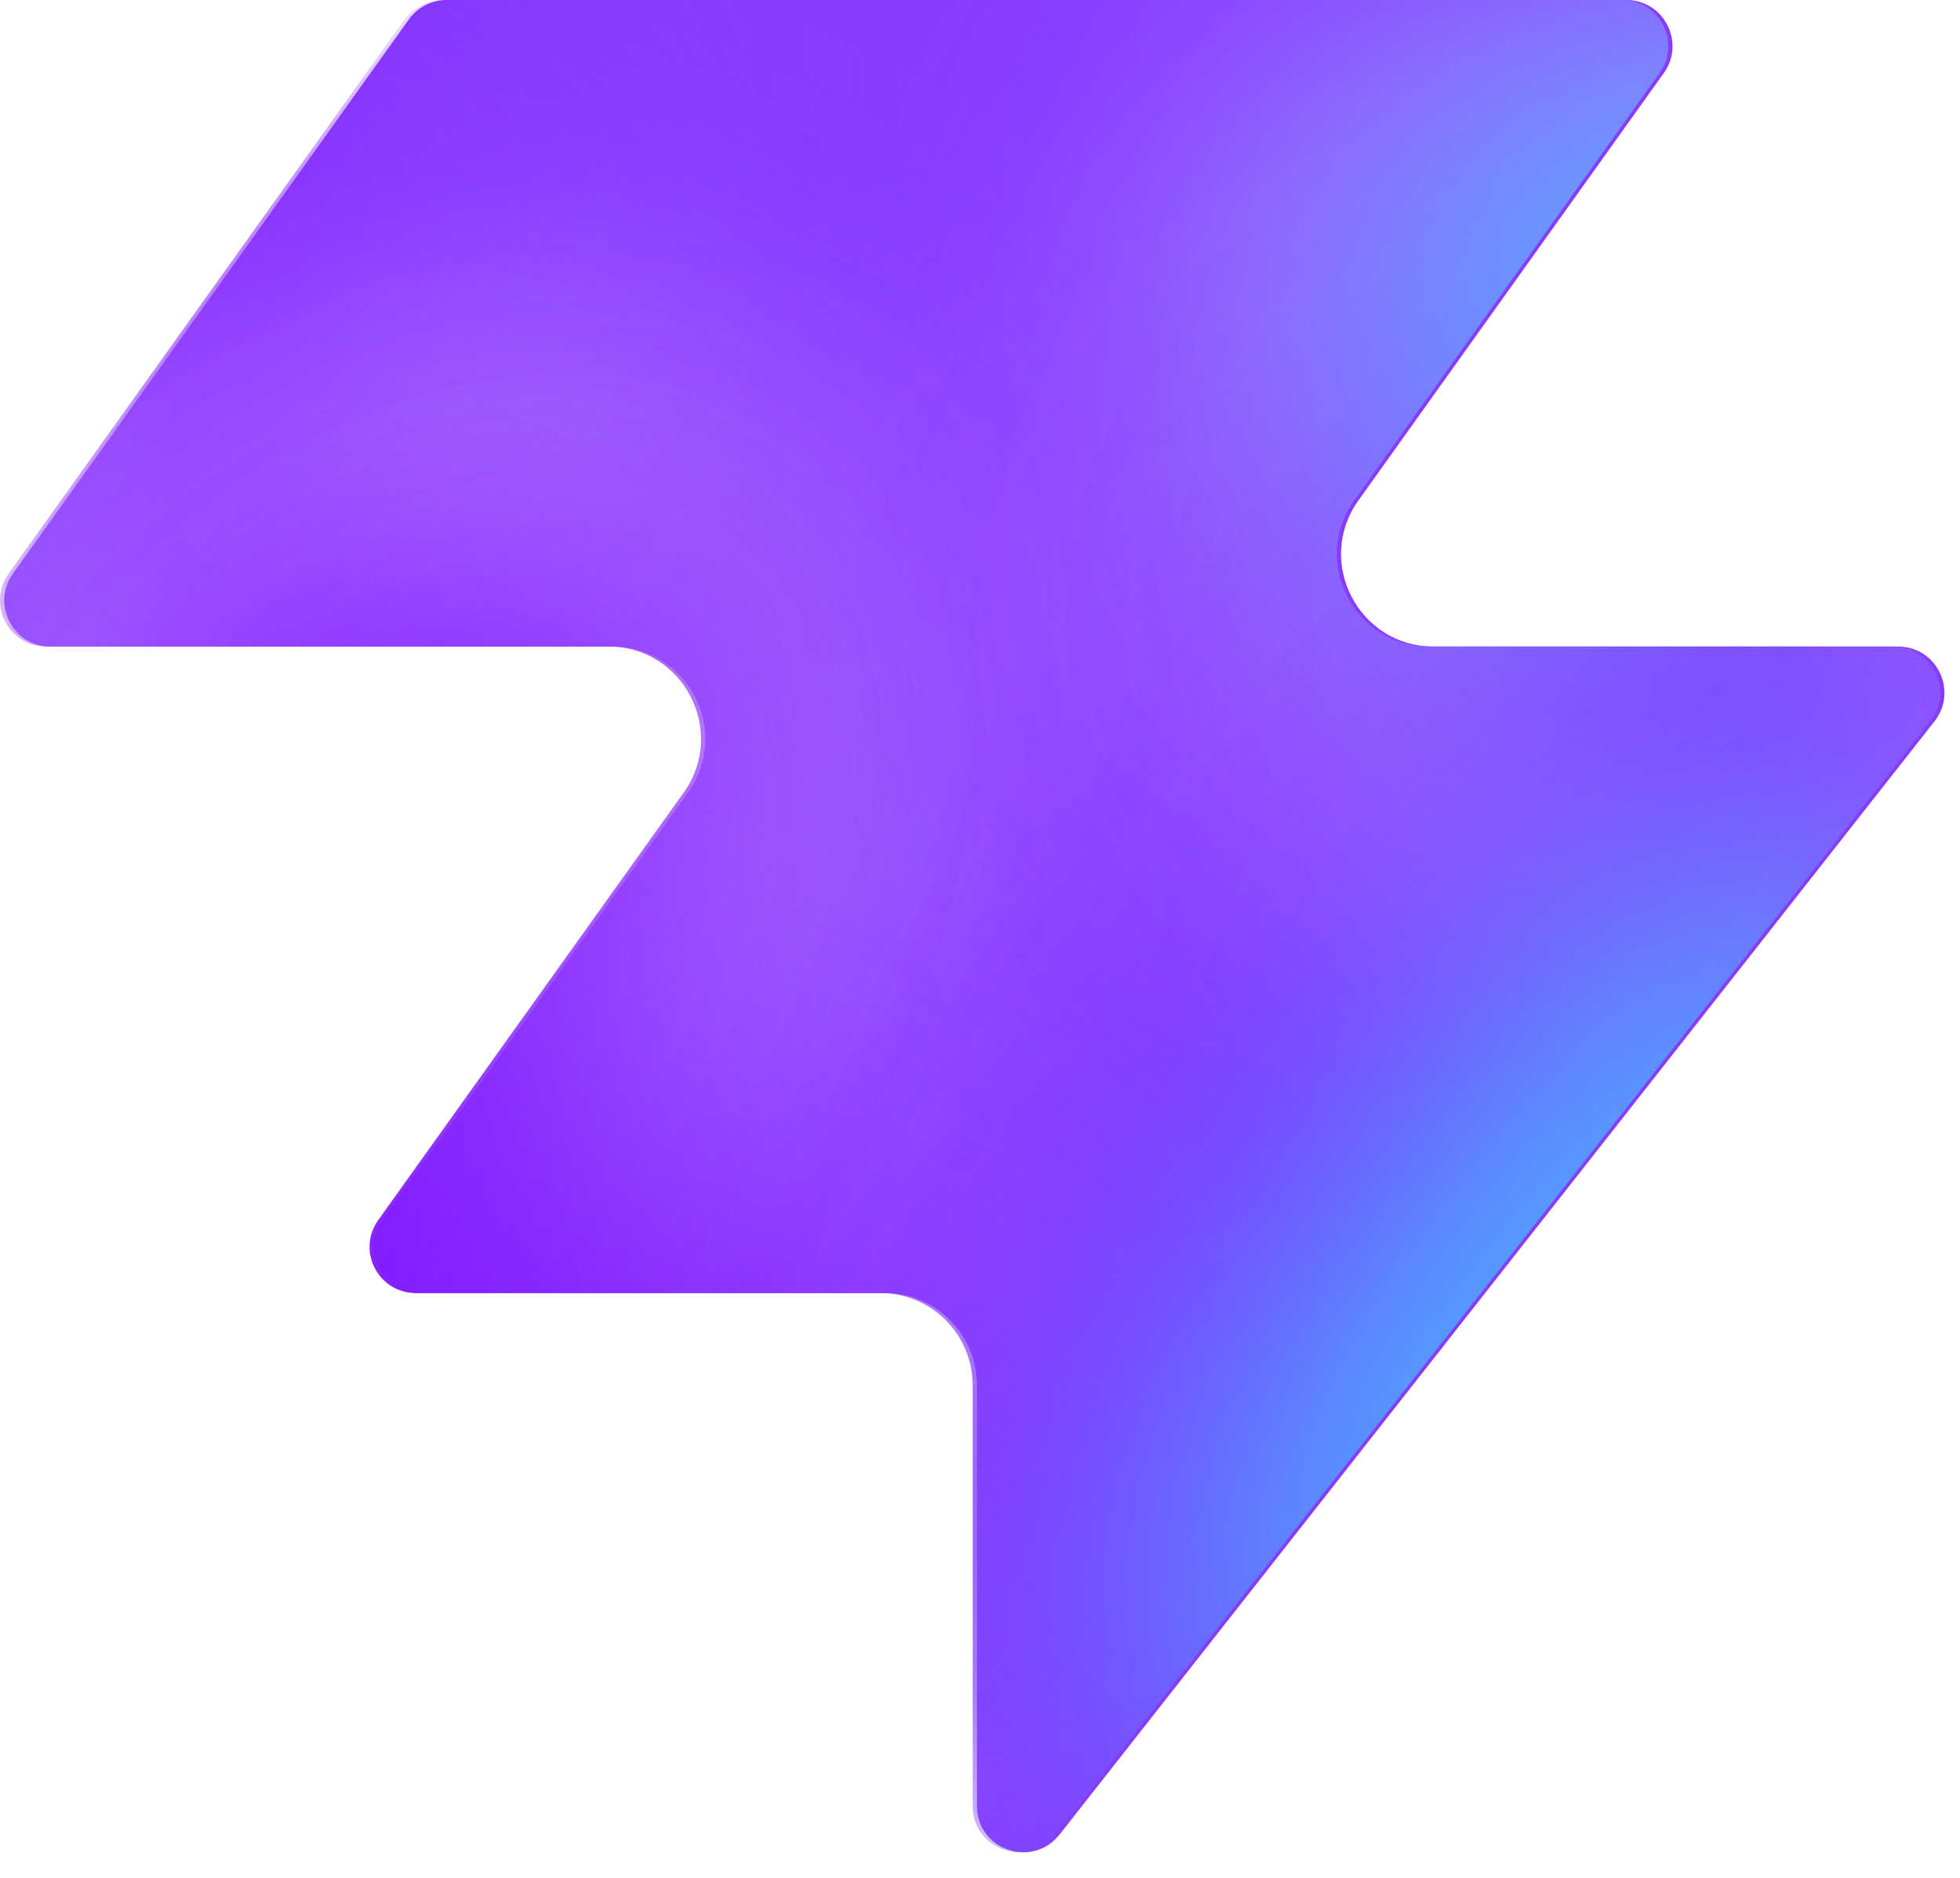
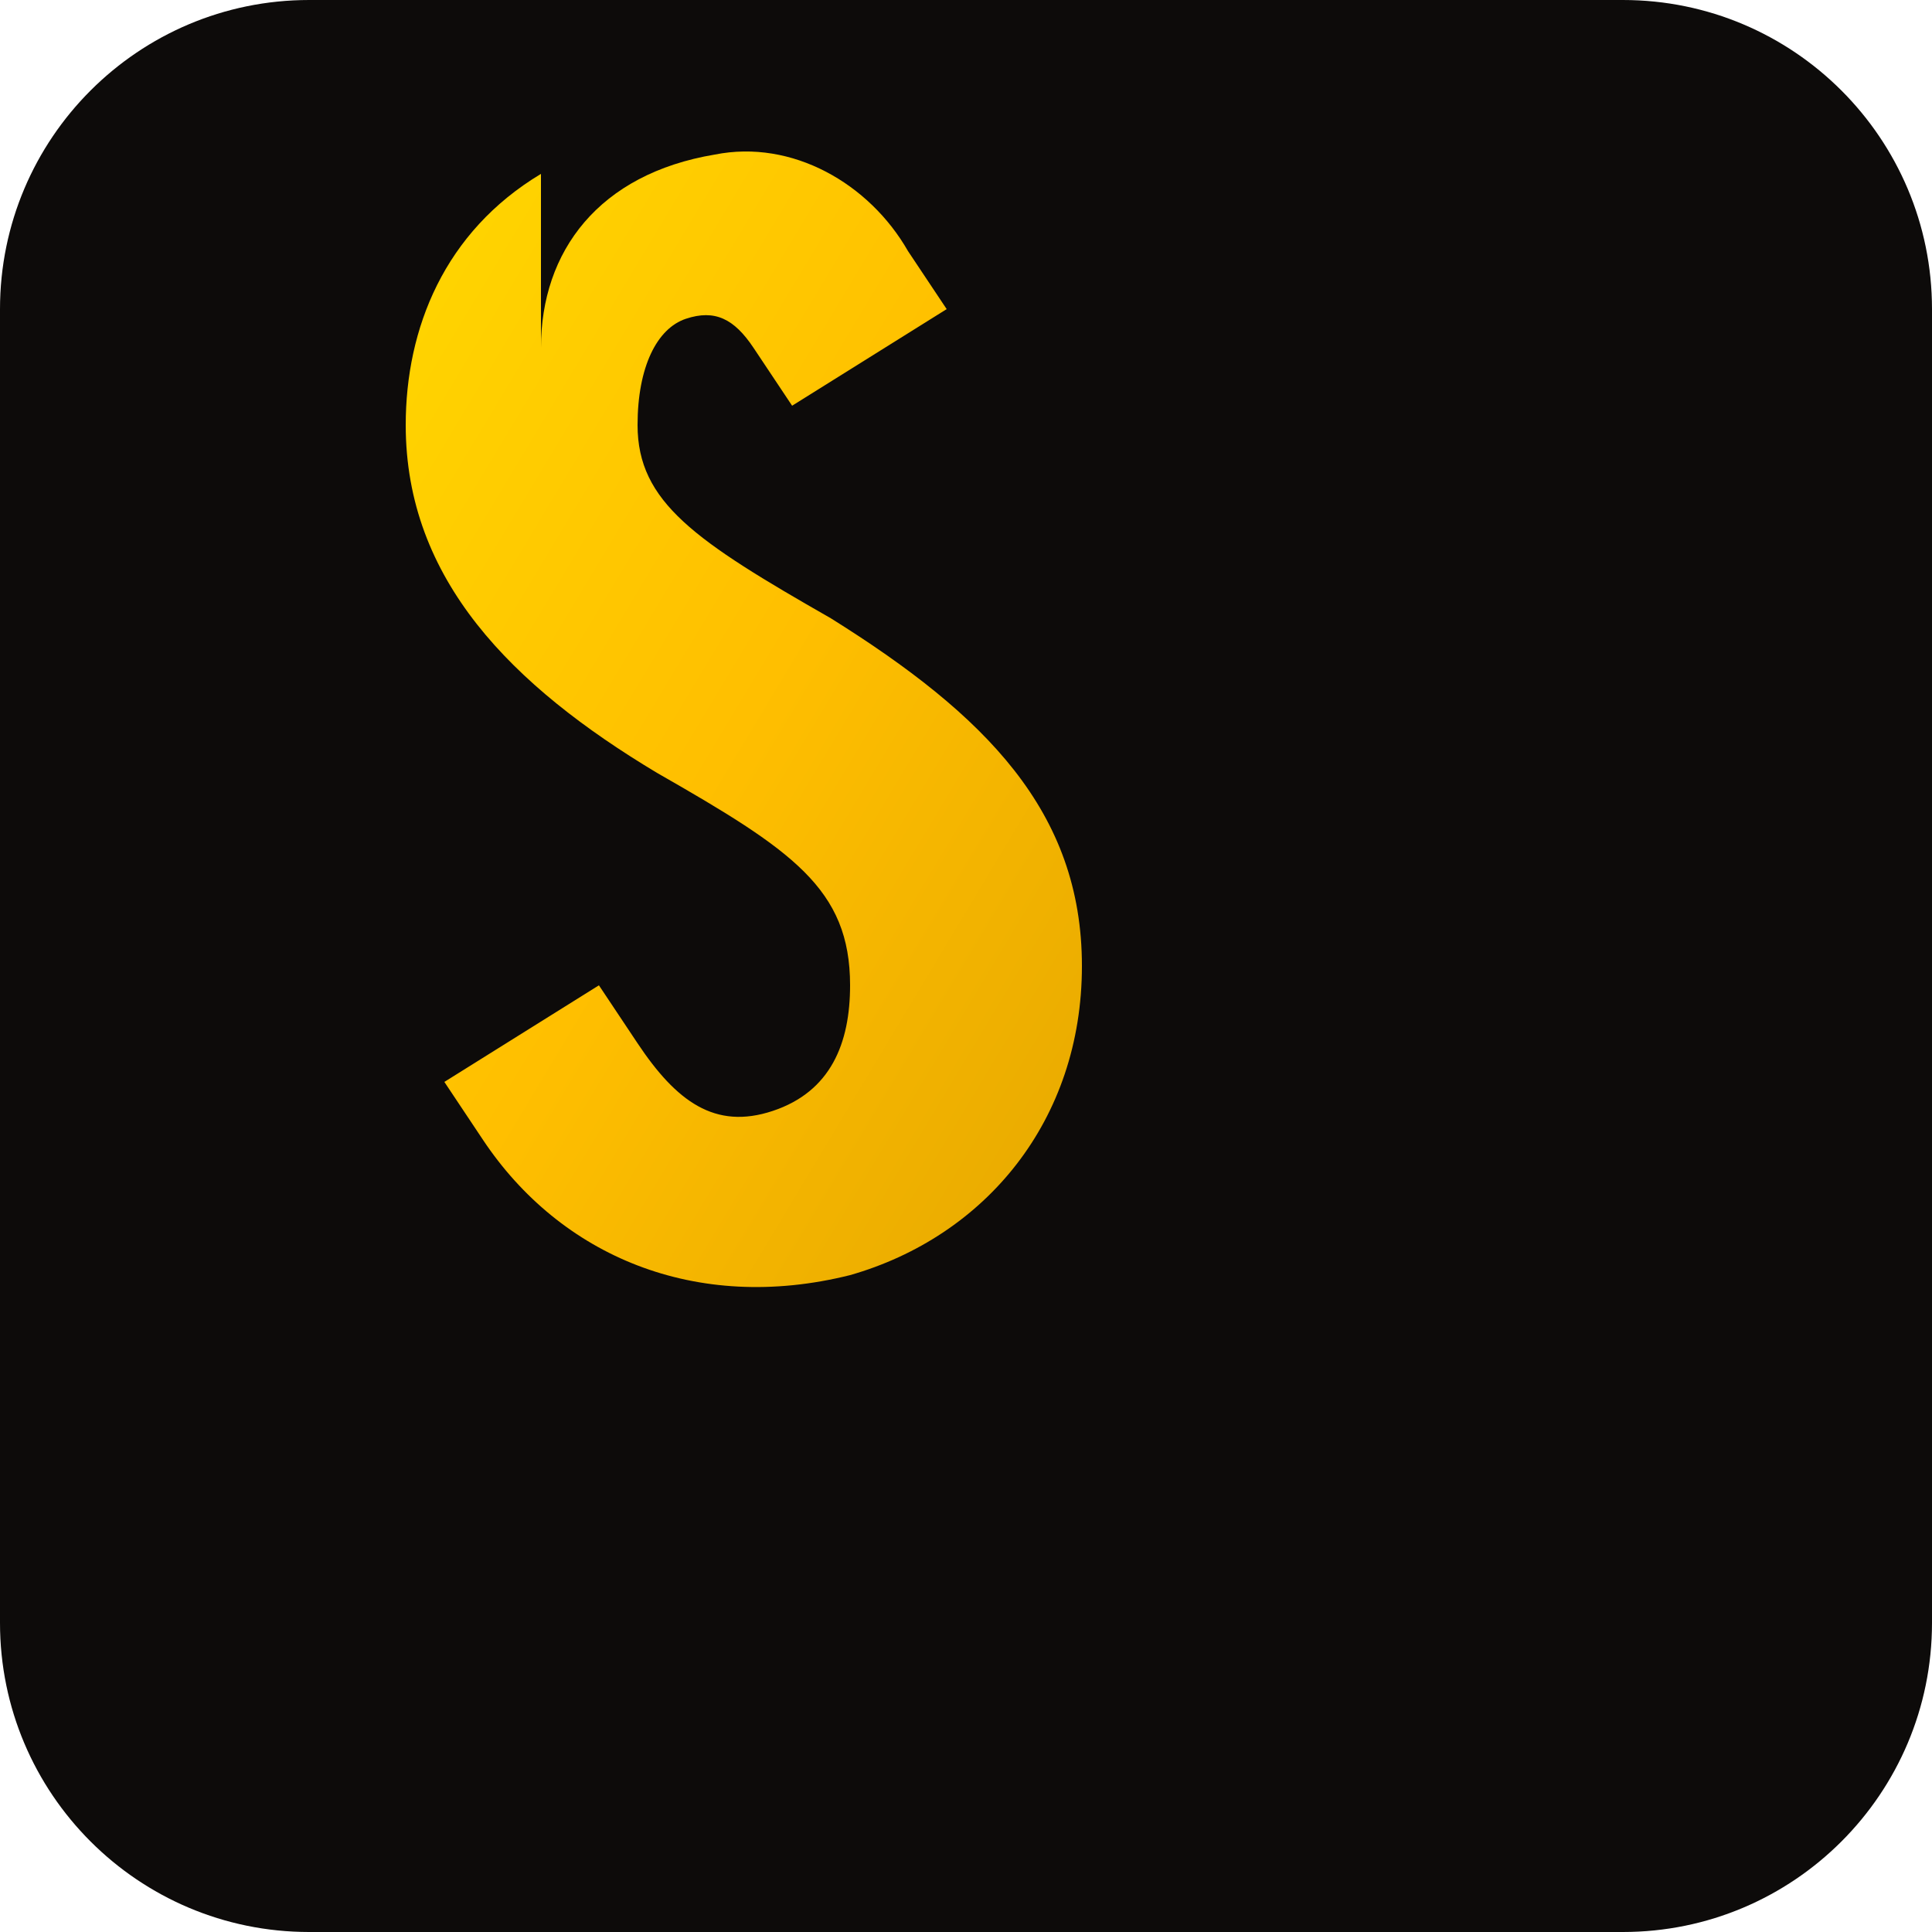
- <svg xmlns="http://www.w3.org/2000/svg" width="48" height="46" fill="none" viewBox="0 0 48 46">
-   <path fill="#863bff" d="M25.946 44.938c-.664.845-2.021.375-2.021-.698V33.937a2.26 2.26 0 0 0-2.262-2.262H10.287c-.92 0-1.456-1.04-.92-1.788l7.48-10.471c1.07-1.497 0-3.578-1.842-3.578H1.237c-.92 0-1.456-1.04-.92-1.788L10.013.474c.214-.297.556-.474.92-.474h28.894c.92 0 1.456 1.04.92 1.788l-7.48 10.471c-1.07 1.498 0 3.579 1.842 3.579h11.377c.943 0 1.473 1.088.89 1.83L25.947 44.94z" style="fill:#863bff;fill:color(display-p3 .525 .23 1);fill-opacity:1" />
-   <mask id="a" width="48" height="46" x="0" y="0" maskUnits="userSpaceOnUse" style="mask-type:alpha">
-     <path fill="#000" d="M25.842 44.938c-.664.844-2.021.375-2.021-.698V33.937a2.26 2.26 0 0 0-2.262-2.262H10.183c-.92 0-1.456-1.04-.92-1.788l7.48-10.471c1.07-1.498 0-3.579-1.842-3.579H1.133c-.92 0-1.456-1.04-.92-1.787L9.91.473c.214-.297.556-.474.92-.474h28.894c.92 0 1.456 1.04.92 1.788l-7.48 10.471c-1.07 1.498 0 3.578 1.842 3.578h11.377c.943 0 1.473 1.088.89 1.832L25.843 44.94z" style="fill:#000;fill-opacity:1" />
-   </mask>
-   <g mask="url(#a)">
-     <g filter="url(#b)">
-       <ellipse cx="5.508" cy="14.704" fill="#ede6ff" rx="5.508" ry="14.704" style="fill:#ede6ff;fill:color(display-p3 .927 .903 1);fill-opacity:1" transform="matrix(.00324 1 1 -.00324 -4.47 31.516)" />
-     </g>
-     <g filter="url(#c)">
-       <ellipse cx="10.399" cy="29.851" fill="#ede6ff" rx="10.399" ry="29.851" style="fill:#ede6ff;fill:color(display-p3 .927 .903 1);fill-opacity:1" transform="matrix(.00324 1 1 -.00324 -39.328 7.883)" />
-     </g>
-     <g filter="url(#d)">
-       <ellipse cx="5.508" cy="30.487" fill="#7e14ff" rx="5.508" ry="30.487" style="fill:#7e14ff;fill:color(display-p3 .492 .077 1);fill-opacity:1" transform="rotate(89.814 -25.913 -14.639)scale(1 -1)" />
-     </g>
-     <g filter="url(#e)">
-       <ellipse cx="5.508" cy="30.599" fill="#7e14ff" rx="5.508" ry="30.599" style="fill:#7e14ff;fill:color(display-p3 .492 .077 1);fill-opacity:1" transform="rotate(89.814 -32.644 -3.334)scale(1 -1)" />
-     </g>
-     <g filter="url(#f)">
-       <ellipse cx="5.508" cy="30.599" fill="#7e14ff" rx="5.508" ry="30.599" style="fill:#7e14ff;fill:color(display-p3 .492 .077 1);fill-opacity:1" transform="matrix(.00324 1 1 -.00324 -34.34 30.47)" />
-     </g>
-     <g filter="url(#g)">
-       <ellipse cx="14.072" cy="22.078" fill="#ede6ff" rx="14.072" ry="22.078" style="fill:#ede6ff;fill:color(display-p3 .927 .903 1);fill-opacity:1" transform="rotate(93.35 24.506 48.493)scale(-1 1)" />
-     </g>
-     <g filter="url(#h)">
-       <ellipse cx="3.47" cy="21.501" fill="#7e14ff" rx="3.47" ry="21.501" style="fill:#7e14ff;fill:color(display-p3 .492 .077 1);fill-opacity:1" transform="rotate(89.009 28.708 47.59)scale(-1 1)" />
-     </g>
-     <g filter="url(#i)">
-       <ellipse cx="3.47" cy="21.501" fill="#7e14ff" rx="3.47" ry="21.501" style="fill:#7e14ff;fill:color(display-p3 .492 .077 1);fill-opacity:1" transform="rotate(89.009 28.708 47.59)scale(-1 1)" />
-     </g>
-     <g filter="url(#j)">
-       <ellipse cx=".387" cy="8.972" fill="#7e14ff" rx="4.407" ry="29.108" style="fill:#7e14ff;fill:color(display-p3 .492 .077 1);fill-opacity:1" transform="rotate(39.51 .387 8.972)" />
-     </g>
-     <g filter="url(#k)">
-       <ellipse cx="47.523" cy="-6.092" fill="#7e14ff" rx="4.407" ry="29.108" style="fill:#7e14ff;fill:color(display-p3 .492 .077 1);fill-opacity:1" transform="rotate(37.892 47.523 -6.092)" />
-     </g>
-     <g filter="url(#l)">
-       <ellipse cx="41.412" cy="6.333" fill="#47bfff" rx="5.971" ry="9.665" style="fill:#47bfff;fill:color(display-p3 .28 .748 1);fill-opacity:1" transform="rotate(37.892 41.412 6.333)" />
-     </g>
-     <g filter="url(#m)">
-       <ellipse cx="-1.879" cy="38.332" fill="#7e14ff" rx="4.407" ry="29.108" style="fill:#7e14ff;fill:color(display-p3 .492 .077 1);fill-opacity:1" transform="rotate(37.892 -1.88 38.332)" />
-     </g>
-     <g filter="url(#n)">
-       <ellipse cx="-1.879" cy="38.332" fill="#7e14ff" rx="4.407" ry="29.108" style="fill:#7e14ff;fill:color(display-p3 .492 .077 1);fill-opacity:1" transform="rotate(37.892 -1.88 38.332)" />
-     </g>
-     <g filter="url(#o)">
-       <ellipse cx="35.651" cy="29.907" fill="#7e14ff" rx="4.407" ry="29.108" style="fill:#7e14ff;fill:color(display-p3 .492 .077 1);fill-opacity:1" transform="rotate(37.892 35.651 29.907)" />
-     </g>
-     <g filter="url(#p)">
-       <ellipse cx="38.418" cy="32.4" fill="#47bfff" rx="5.971" ry="15.297" style="fill:#47bfff;fill:color(display-p3 .28 .748 1);fill-opacity:1" transform="rotate(37.892 38.418 32.4)" />
-     </g>
-   </g>
+ <svg xmlns="http://www.w3.org/2000/svg" width="48" height="48" viewBox="0 0 100 100">
  <defs>
-     <filter id="b" width="60.045" height="41.654" x="-19.77" y="16.149" color-interpolation-filters="sRGB" filterUnits="userSpaceOnUse">
-       <feFlood flood-opacity="0" result="BackgroundImageFix" />
-       <feBlend in="SourceGraphic" in2="BackgroundImageFix" result="shape" />
-       <feGaussianBlur result="effect1_foregroundBlur_2002_17158" stdDeviation="7.659" />
-     </filter>
-     <filter id="c" width="90.34" height="51.437" x="-54.613" y="-7.533" color-interpolation-filters="sRGB" filterUnits="userSpaceOnUse">
-       <feFlood flood-opacity="0" result="BackgroundImageFix" />
-       <feBlend in="SourceGraphic" in2="BackgroundImageFix" result="shape" />
-       <feGaussianBlur result="effect1_foregroundBlur_2002_17158" stdDeviation="7.659" />
-     </filter>
-     <filter id="d" width="79.355" height="29.4" x="-49.64" y="2.03" color-interpolation-filters="sRGB" filterUnits="userSpaceOnUse">
-       <feFlood flood-opacity="0" result="BackgroundImageFix" />
-       <feBlend in="SourceGraphic" in2="BackgroundImageFix" result="shape" />
-       <feGaussianBlur result="effect1_foregroundBlur_2002_17158" stdDeviation="4.596" />
-     </filter>
-     <filter id="e" width="79.579" height="29.4" x="-45.045" y="20.029" color-interpolation-filters="sRGB" filterUnits="userSpaceOnUse">
-       <feFlood flood-opacity="0" result="BackgroundImageFix" />
-       <feBlend in="SourceGraphic" in2="BackgroundImageFix" result="shape" />
-       <feGaussianBlur result="effect1_foregroundBlur_2002_17158" stdDeviation="4.596" />
-     </filter>
-     <filter id="f" width="79.579" height="29.4" x="-43.513" y="21.178" color-interpolation-filters="sRGB" filterUnits="userSpaceOnUse">
-       <feFlood flood-opacity="0" result="BackgroundImageFix" />
-       <feBlend in="SourceGraphic" in2="BackgroundImageFix" result="shape" />
-       <feGaussianBlur result="effect1_foregroundBlur_2002_17158" stdDeviation="4.596" />
-     </filter>
-     <filter id="g" width="74.749" height="58.852" x="15.756" y="-17.901" color-interpolation-filters="sRGB" filterUnits="userSpaceOnUse">
-       <feFlood flood-opacity="0" result="BackgroundImageFix" />
-       <feBlend in="SourceGraphic" in2="BackgroundImageFix" result="shape" />
-       <feGaussianBlur result="effect1_foregroundBlur_2002_17158" stdDeviation="7.659" />
-     </filter>
-     <filter id="h" width="61.377" height="25.362" x="23.548" y="2.284" color-interpolation-filters="sRGB" filterUnits="userSpaceOnUse">
-       <feFlood flood-opacity="0" result="BackgroundImageFix" />
-       <feBlend in="SourceGraphic" in2="BackgroundImageFix" result="shape" />
-       <feGaussianBlur result="effect1_foregroundBlur_2002_17158" stdDeviation="4.596" />
-     </filter>
-     <filter id="i" width="61.377" height="25.362" x="23.548" y="2.284" color-interpolation-filters="sRGB" filterUnits="userSpaceOnUse">
-       <feFlood flood-opacity="0" result="BackgroundImageFix" />
-       <feBlend in="SourceGraphic" in2="BackgroundImageFix" result="shape" />
-       <feGaussianBlur result="effect1_foregroundBlur_2002_17158" stdDeviation="4.596" />
-     </filter>
-     <filter id="j" width="56.045" height="63.649" x="-27.636" y="-22.853" color-interpolation-filters="sRGB" filterUnits="userSpaceOnUse">
-       <feFlood flood-opacity="0" result="BackgroundImageFix" />
-       <feBlend in="SourceGraphic" in2="BackgroundImageFix" result="shape" />
-       <feGaussianBlur result="effect1_foregroundBlur_2002_17158" stdDeviation="4.596" />
-     </filter>
-     <filter id="k" width="54.814" height="64.646" x="20.116" y="-38.415" color-interpolation-filters="sRGB" filterUnits="userSpaceOnUse">
-       <feFlood flood-opacity="0" result="BackgroundImageFix" />
-       <feBlend in="SourceGraphic" in2="BackgroundImageFix" result="shape" />
-       <feGaussianBlur result="effect1_foregroundBlur_2002_17158" stdDeviation="4.596" />
-     </filter>
-     <filter id="l" width="33.541" height="35.313" x="24.641" y="-11.323" color-interpolation-filters="sRGB" filterUnits="userSpaceOnUse">
-       <feFlood flood-opacity="0" result="BackgroundImageFix" />
-       <feBlend in="SourceGraphic" in2="BackgroundImageFix" result="shape" />
-       <feGaussianBlur result="effect1_foregroundBlur_2002_17158" stdDeviation="4.596" />
-     </filter>
-     <filter id="m" width="54.814" height="64.646" x="-29.286" y="6.009" color-interpolation-filters="sRGB" filterUnits="userSpaceOnUse">
-       <feFlood flood-opacity="0" result="BackgroundImageFix" />
-       <feBlend in="SourceGraphic" in2="BackgroundImageFix" result="shape" />
-       <feGaussianBlur result="effect1_foregroundBlur_2002_17158" stdDeviation="4.596" />
-     </filter>
-     <filter id="n" width="54.814" height="64.646" x="-29.286" y="6.009" color-interpolation-filters="sRGB" filterUnits="userSpaceOnUse">
-       <feFlood flood-opacity="0" result="BackgroundImageFix" />
-       <feBlend in="SourceGraphic" in2="BackgroundImageFix" result="shape" />
-       <feGaussianBlur result="effect1_foregroundBlur_2002_17158" stdDeviation="4.596" />
-     </filter>
-     <filter id="o" width="54.814" height="64.646" x="8.244" y="-2.416" color-interpolation-filters="sRGB" filterUnits="userSpaceOnUse">
-       <feFlood flood-opacity="0" result="BackgroundImageFix" />
-       <feBlend in="SourceGraphic" in2="BackgroundImageFix" result="shape" />
-       <feGaussianBlur result="effect1_foregroundBlur_2002_17158" stdDeviation="4.596" />
-     </filter>
-     <filter id="p" width="39.409" height="43.623" x="18.713" y="10.588" color-interpolation-filters="sRGB" filterUnits="userSpaceOnUse">
-       <feFlood flood-opacity="0" result="BackgroundImageFix" />
-       <feBlend in="SourceGraphic" in2="BackgroundImageFix" result="shape" />
-       <feGaussianBlur result="effect1_foregroundBlur_2002_17158" stdDeviation="4.596" />
-     </filter>
+     <linearGradient id="g" x1="0%" y1="0%" x2="100%" y2="100%">
+       <stop offset="0%" stop-color="#ffd700" />
+       <stop offset="50%" stop-color="#ffbf00" />
+       <stop offset="100%" stop-color="#e6a800" />
+     </linearGradient>
  </defs>
+   <rect width="100" height="100" rx="16" fill="#0d0b0a" />
+   <path d="M28 18c0-5 3-9 9-10 4-.8 8 1.5 10 5l2 3-8 5-2-3c-1-1.5-2-2-3.5-1.5S33 19 33 22c0 4 3 6 10 10 8 5 13 10 13 18 0 8-5 14-12 16-8 2-15-1-19-7l-2-3 8-5 2 3c2 3 4 4.5 7 3.5s4-3.5 4-6.5c0-5-3-7-10-11-7.5-4.5-13-10-13-18 0-5 2-10 7-13Z" fill="url(#g)" />
</svg>
